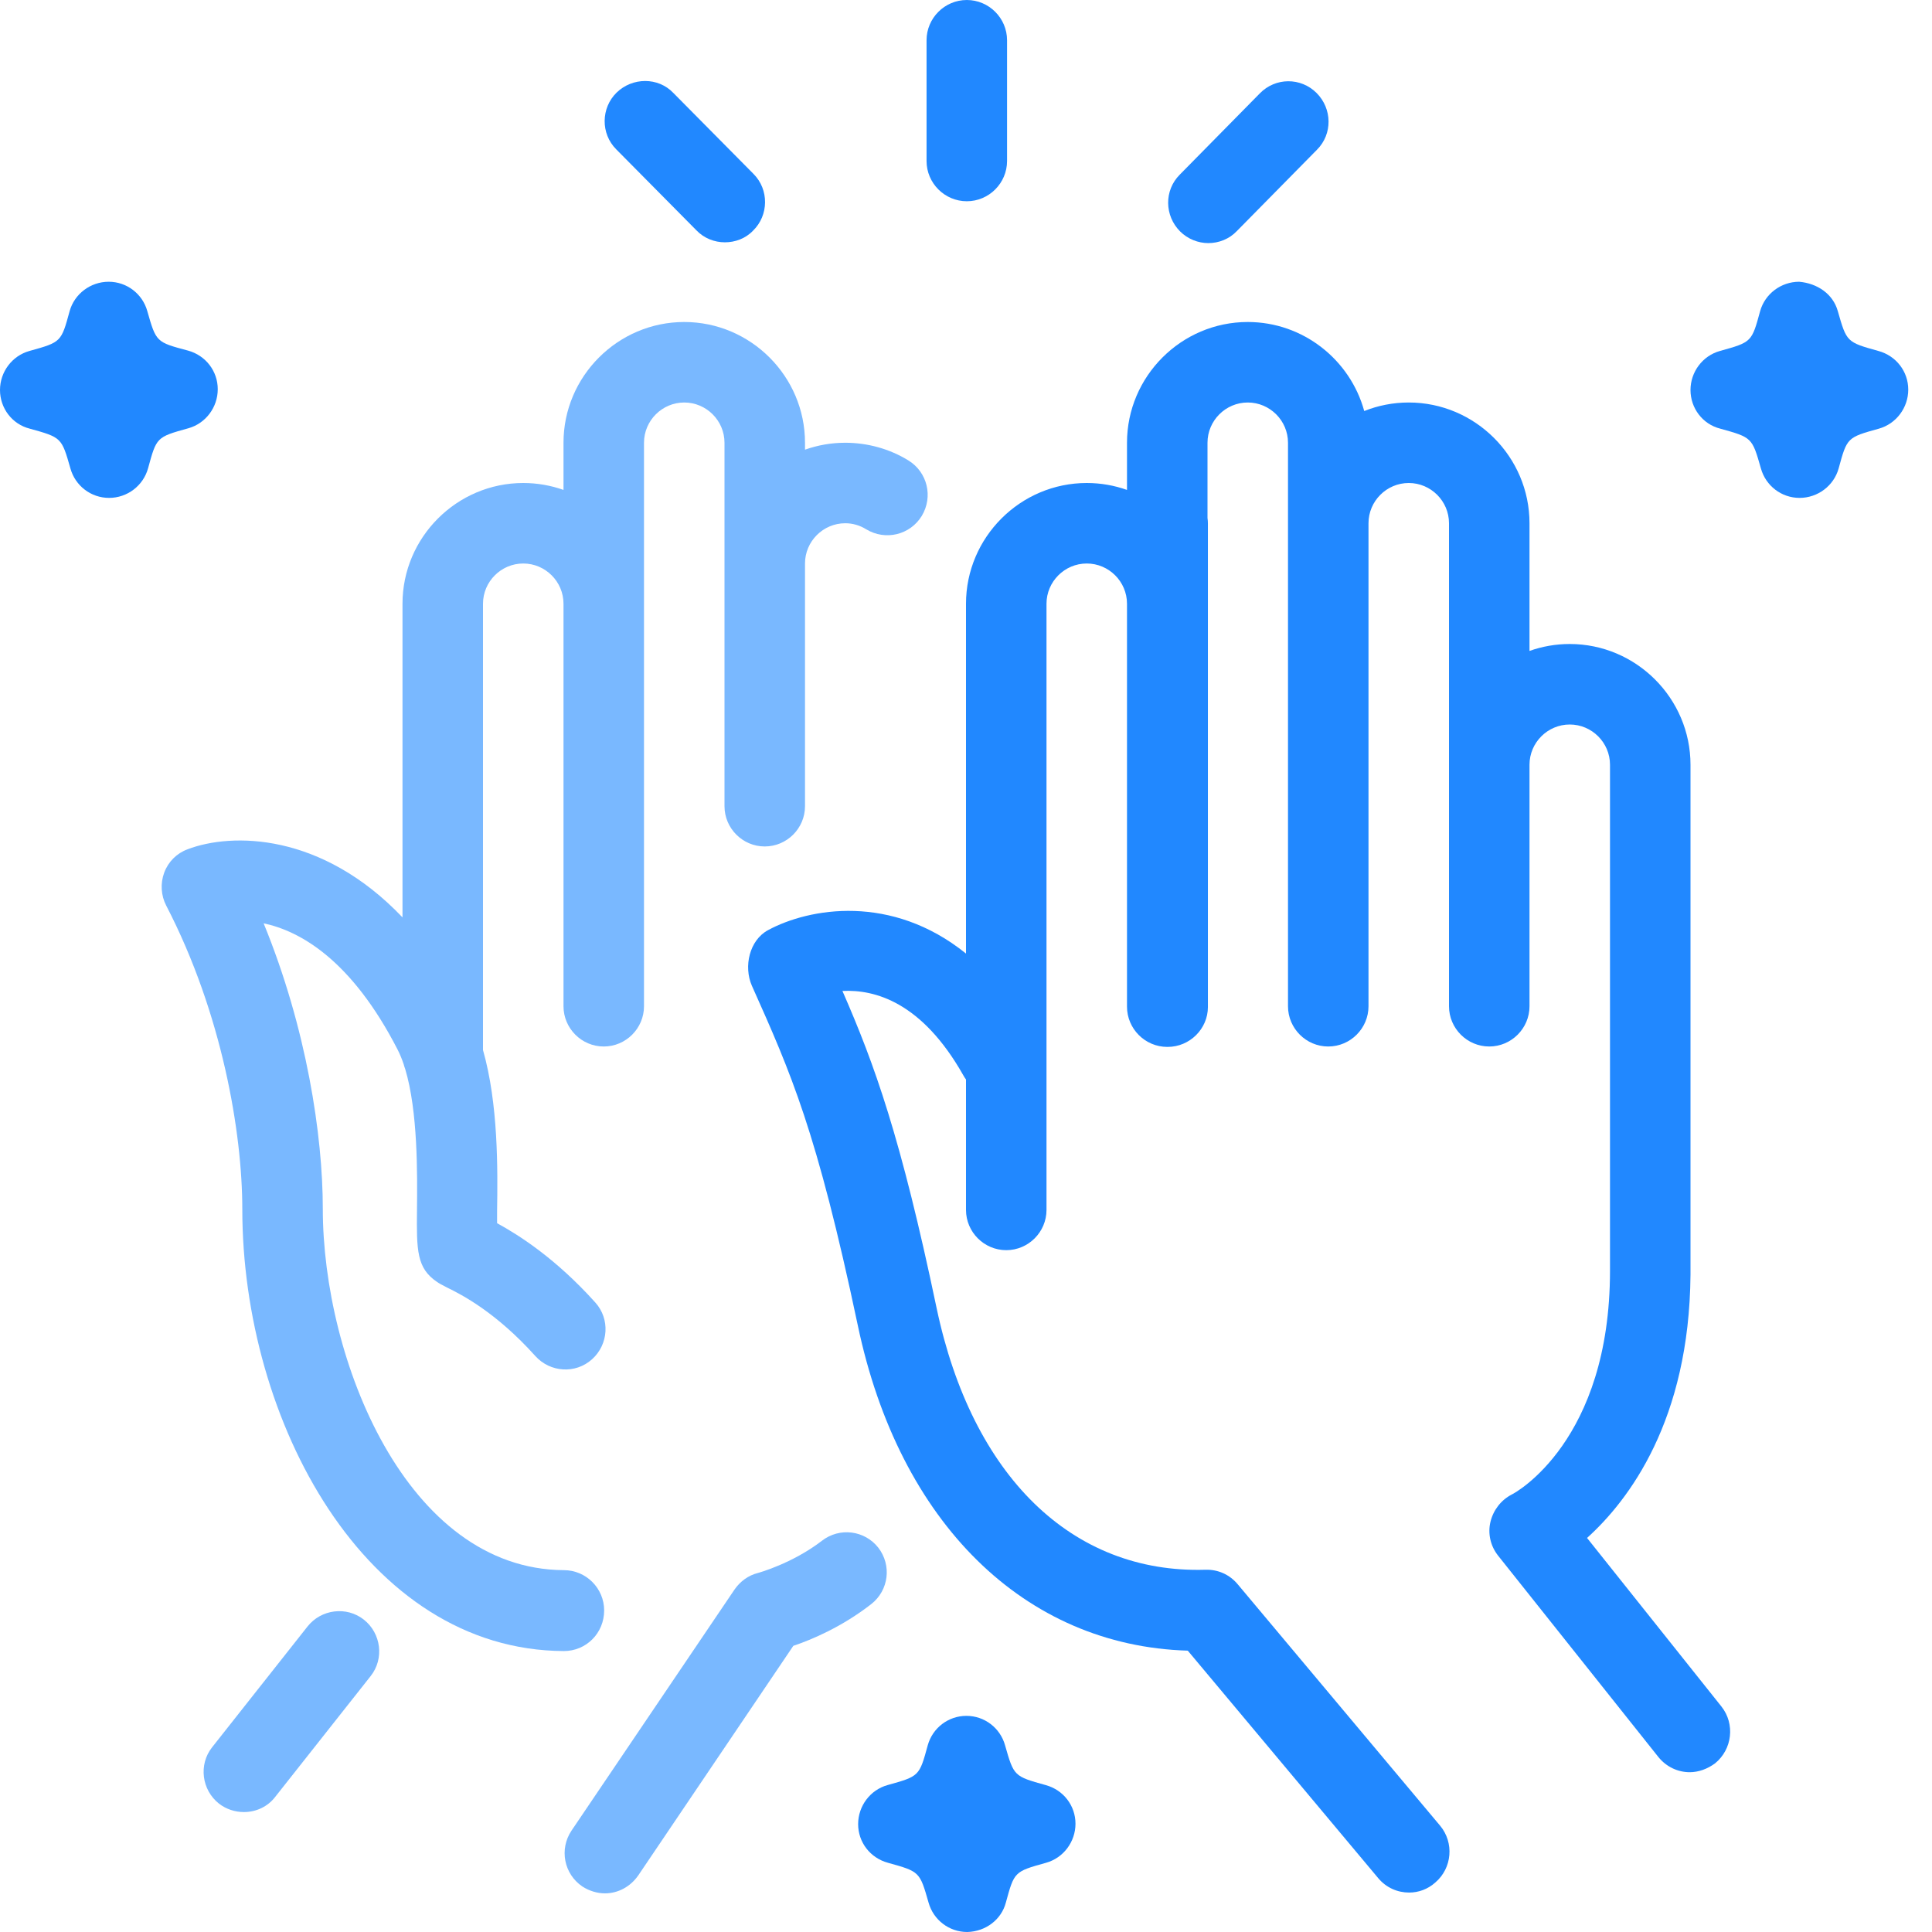
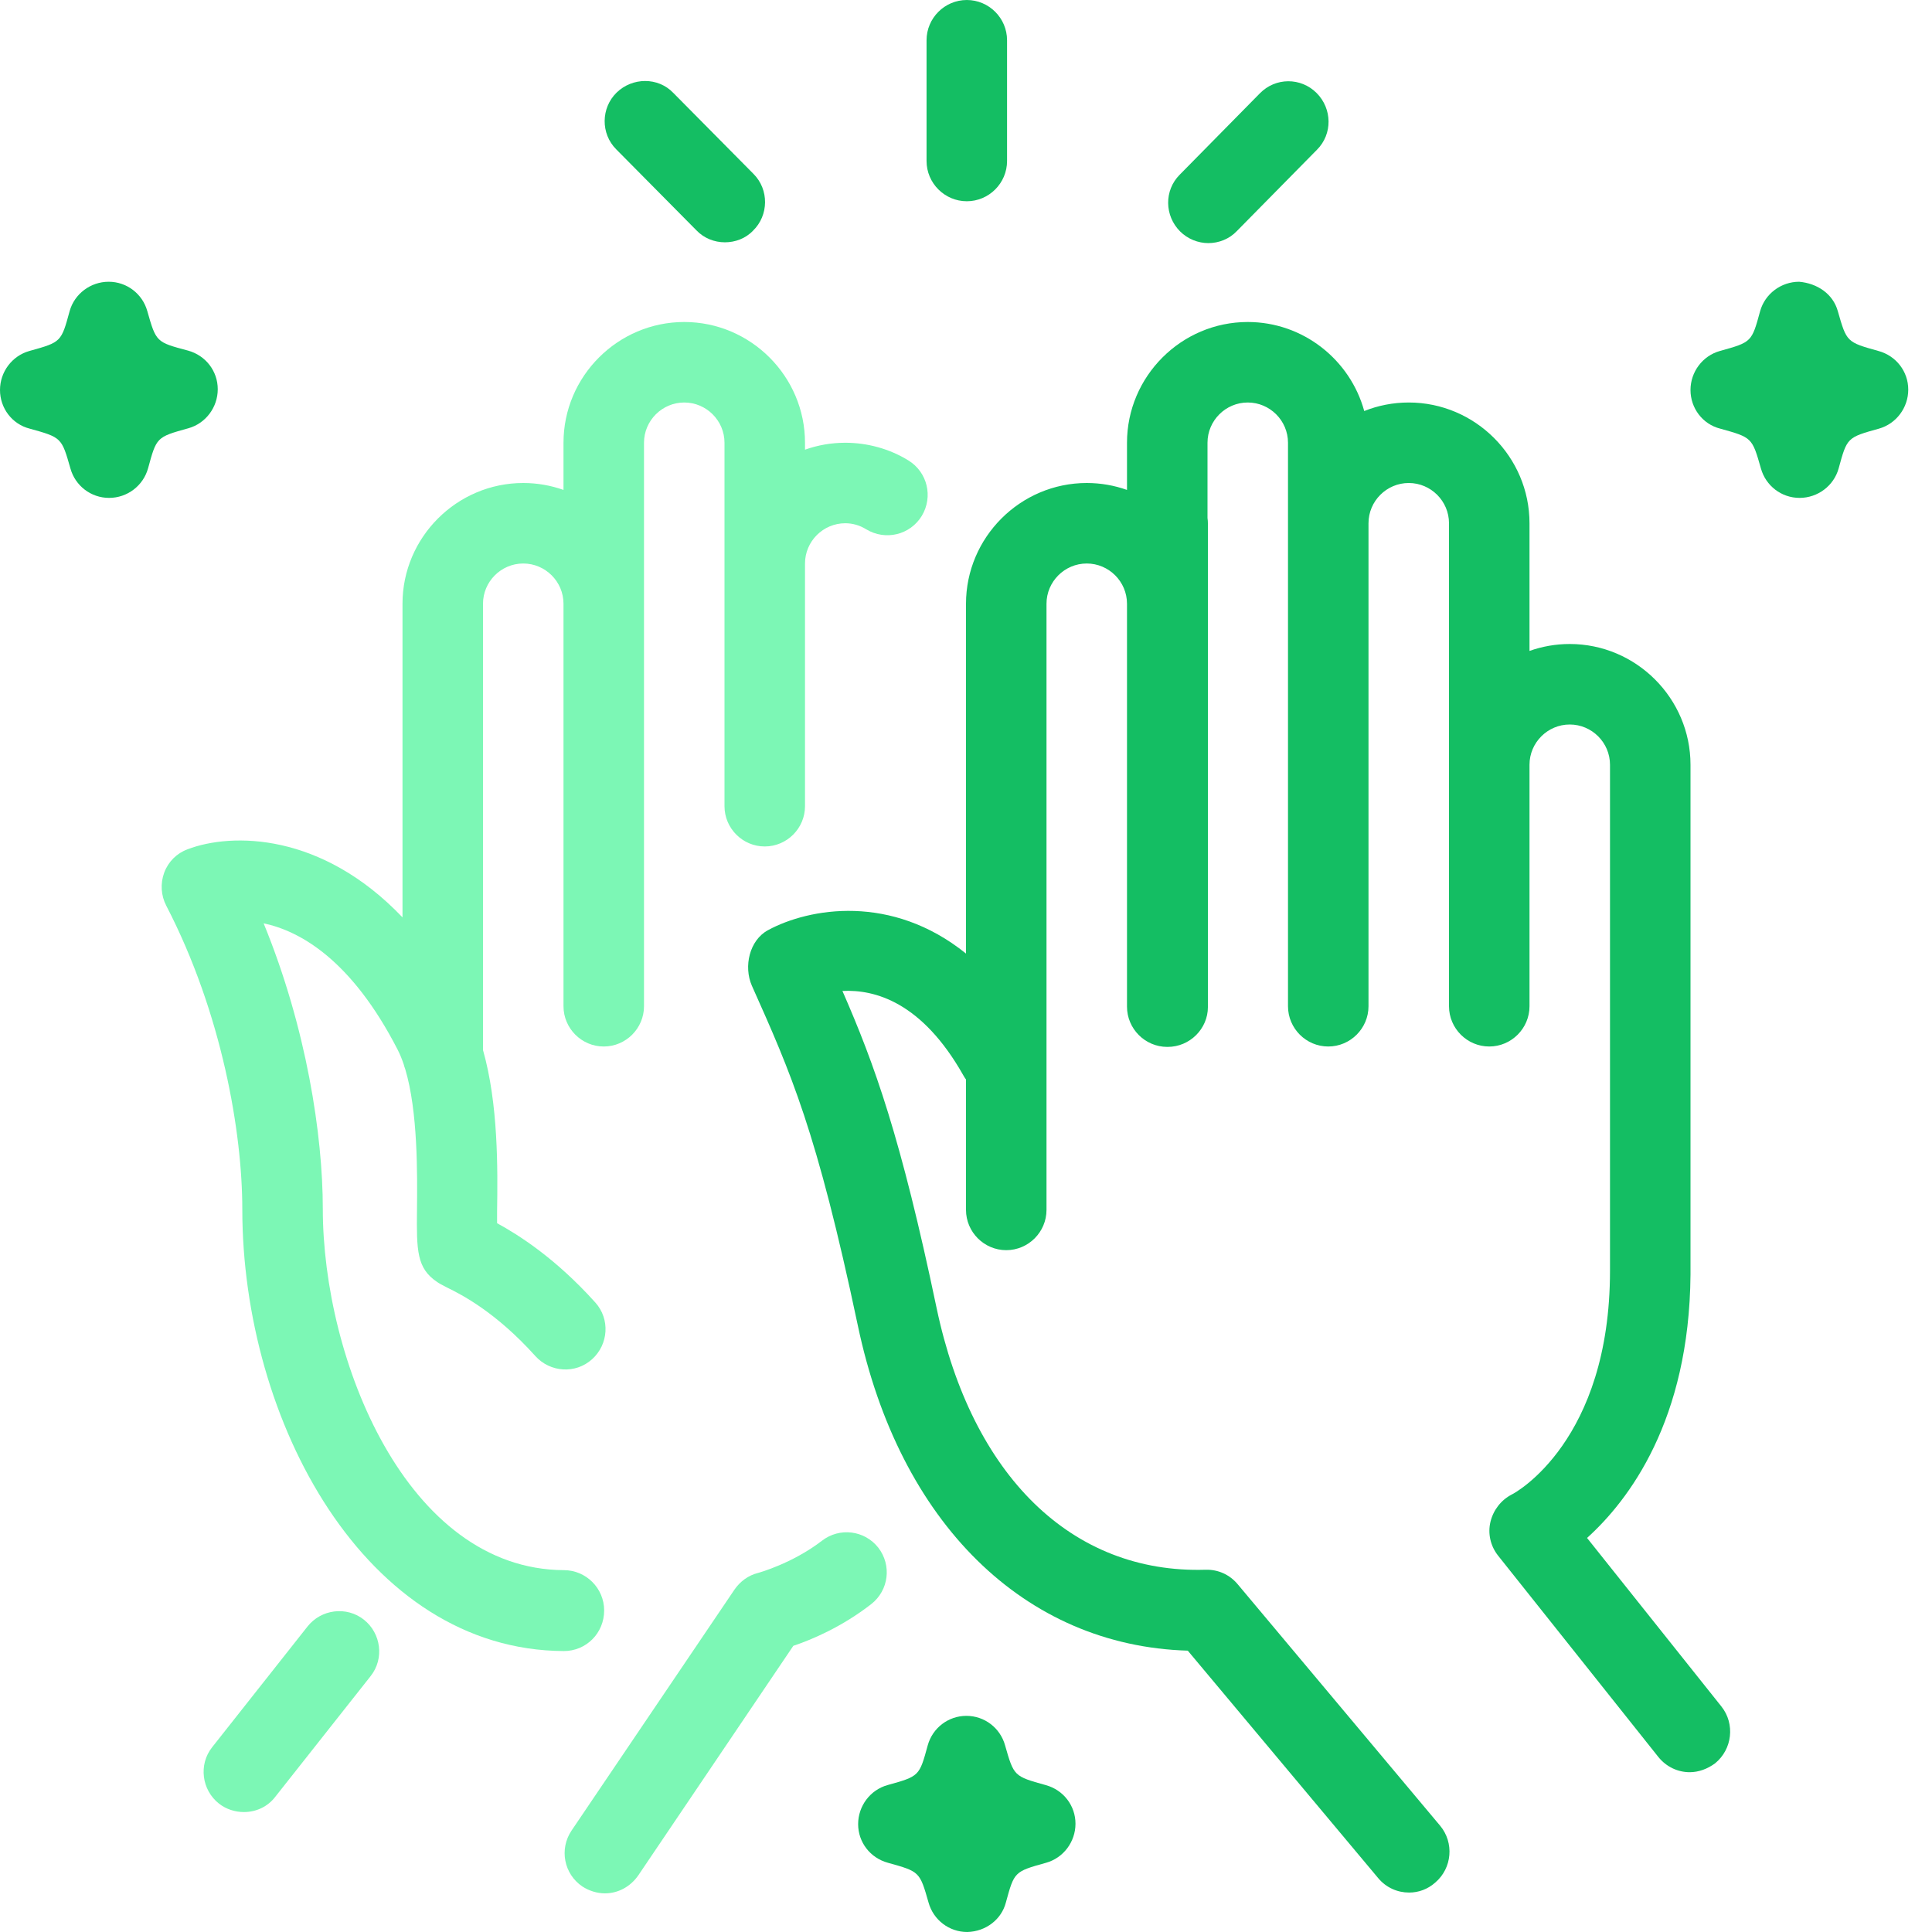
<svg xmlns="http://www.w3.org/2000/svg" width="48" height="48" fill="none" viewBox="0 0 48 48">
-   <path fill="#79B8FF" d="M15 26C14.45 26 14 25.55 14 25V15C14 14.45 13.55 14 13 14C12.45 14 12 14.45 12 15V26.088C12.382 27.432 12.366 29.052 12.35 30.1V30.39C12.9 30.69 13.81 31.27 14.79 32.36C15.16 32.77 15.12 33.4 14.71 33.77C14.3 34.14 13.67 34.1 13.3 33.69C12.33 32.61 11.48 32.17 11.11 31.99C10.99 31.93 10.9 31.88 10.86 31.85C10.35 31.51 10.35 31.06 10.36 30.07L10.36 30.062C10.369 29.169 10.384 27.613 10.067 26.559C10.052 26.521 10.04 26.482 10.03 26.443C9.986 26.312 9.936 26.19 9.88 26.08C8.73 23.84 7.45 23.13 6.55 22.94C7.62 25.55 8.02 28.22 8.02 30.03C8.02 33.78 10.1 38.99 14.01 39.01C14.56 39.01 15.01 39.46 15.01 40.01C15.01 40.58 14.56 41.02 14.01 41.02C9.08 41 6.02 35.31 6.02 30.04C6.02 28.15 5.52 25.18 4.13 22.5C4 22.25 3.98 21.95 4.08 21.68C4.18 21.41 4.39 21.2 4.66 21.1C5.762 20.681 7.991 20.683 10 22.792V15C10 13.35 11.35 12 13 12C13.35 12 13.687 12.061 14 12.172V11C14 9.35 15.35 8 17 8C18.65 8 20 9.35 20 11V11.172C20.313 11.061 20.65 11 21 11C21.55 11 22.1 11.15 22.57 11.44C23.04 11.73 23.19 12.34 22.9 12.82C22.61 13.29 22 13.44 21.52 13.15C21.36 13.05 21.18 13 21 13C20.45 13 20 13.45 20 14V20.03C20 20.58 19.55 21.03 19 21.03C18.45 21.03 18 20.58 18 20.03V11C18 10.45 17.55 10 17 10C16.45 10 16 10.45 16 11V25C16 25.55 15.55 26 15 26Z" />
-   <path fill="#79B8FF" d="M14.47 46.87C14.64 46.98 14.84 47.04 15.03 47.04C15.35 47.04 15.66 46.88 15.86 46.59L19.71 40.89C20.16 40.74 20.92 40.42 21.65 39.85C22.08 39.51 22.16 38.89 21.82 38.45C21.48 38.02 20.86 37.94 20.42 38.28C19.68 38.85 18.83 39.08 18.83 39.08C18.59 39.14 18.39 39.29 18.25 39.49L14.2 45.48C13.89 45.94 14.01 46.56 14.47 46.87Z" />
-   <path fill="#79B8FF" d="M6.06 45.02C5.84 45.02 5.62 44.95 5.44 44.81C5.01 44.47 4.93 43.84 5.27 43.41L7.64 40.41C7.98 39.98 8.61 39.9 9.04 40.24C9.47 40.58 9.55 41.21 9.21 41.64L6.84 44.64C6.65 44.89 6.36 45.02 6.06 45.02Z" />
-   <path fill="#2188FF" d="M23.02 4C23.02 4.55 23.47 5 24.02 5C24.57 5 25.02 4.55 25.02 4V1C25.02 0.45 24.57 0 24.02 0C23.47 0 23.02 0.45 23.02 1V4Z" />
-   <path fill="#2188FF" d="M29.32 5.75C29.51 5.94 29.77 6.04 30.02 6.04C30.28 6.04 30.54 5.94 30.73 5.74L32.72 3.72C33.11 3.33 33.1 2.7 32.71 2.31C32.32 1.92 31.69 1.92 31.3 2.32L29.31 4.34C28.92 4.73 28.93 5.36 29.32 5.75Z" />
-   <path fill="#2188FF" d="M18.01 6.02C17.75 6.02 17.49 5.92 17.3 5.72L15.31 3.71C14.92 3.32 14.93 2.68 15.32 2.3C15.71 1.92 16.35 1.91 16.73 2.31L18.72 4.32C19.11 4.71 19.1 5.35 18.71 5.73C18.52 5.93 18.26 6.02 18.01 6.02Z" />
-   <path fill="#2188FF" d="M34.24 46.66C34.44 46.9 34.72 47.02 35.01 47.02C35.24 47.02 35.47 46.94 35.66 46.77C36.08 46.41 36.13 45.78 35.78 45.36L30.75 39.36C30.55 39.12 30.26 38.99 29.95 39C26.63 39.1 24.15 36.67 23.27 32.5C22.38 28.25 21.73 26.45 20.93 24.62C21.73 24.58 22.9 24.89 23.93 26.71C23.951 26.749 23.975 26.785 24 26.82V30.06C24 30.61 24.45 31.06 25 31.06C25.55 31.06 26 30.61 26 30.06V15C26 14.45 26.45 14 27 14C27.55 14 28 14.45 28 15V25.01C28 25.56 28.45 26.01 29 26.01L29.005 26.01L29.01 26.01C29.56 26.01 30.01 25.56 30.01 25.02V13.01C30.01 12.962 30.007 12.915 30 12.869V11C30 10.45 30.45 10 31 10C31.55 10 32 10.45 32 11V25C32 25.55 32.45 26 33 26C33.55 26 34 25.55 34 25V13C34 12.45 34.45 12 35 12C35.55 12 36 12.45 36 13V25C36 25.55 36.45 26 37 26C37.55 26 38 25.55 38 25V19C38 18.45 38.45 18 39 18C39.55 18 40 18.45 40 19V31.57C40 35.8 37.65 37.09 37.56 37.13C37.29 37.27 37.1 37.52 37.03 37.81C36.96 38.1 37.03 38.41 37.22 38.65L41.2 43.65C41.4 43.9 41.69 44.03 41.98 44.03C42.2 44.03 42.42 43.95 42.61 43.81C43.04 43.46 43.11 42.83 42.77 42.4L39.43 38.21C40.47 37.27 41.97 35.29 42 31.67V19C42 17.35 40.65 16 39 16C38.65 16 38.313 16.061 38 16.172V13C38 11.35 36.65 10 35 10C34.61 10 34.237 10.075 33.894 10.212C33.546 8.941 32.378 8 31 8C29.35 8 28 9.35 28 11V12.172C27.687 12.061 27.35 12 27 12C25.35 12 24 13.35 24 15V23.691C22.148 22.198 20.104 22.556 19.08 23.11C18.62 23.36 18.47 24.01 18.68 24.49L18.682 24.494C19.651 26.662 20.291 28.093 21.31 32.92C22.34 37.84 25.46 40.89 29.51 41.01L34.24 46.66Z" />
-   <path fill="#2188FF" d="M1.75 11.64C1.87 12.07 2.26 12.37 2.71 12.37C3.16 12.37 3.56 12.07 3.68 11.63C3.784 11.249 3.836 11.057 3.958 10.933C4.083 10.806 4.281 10.751 4.68 10.64C5.11 10.52 5.41 10.12 5.41 9.67C5.41 9.22 5.11 8.83 4.67 8.71C4.272 8.604 4.074 8.552 3.948 8.427C3.824 8.304 3.769 8.112 3.66 7.73C3.54 7.3 3.15 7 2.7 7C2.25 7 1.85 7.3 1.73 7.73C1.626 8.111 1.574 8.303 1.452 8.427C1.327 8.554 1.129 8.609 0.73 8.72C0.3 8.84 0 9.24 0 9.69C0 10.14 0.3 10.54 0.74 10.65C1.53 10.87 1.53 10.87 1.75 11.64Z" />
-   <path fill="#2188FF" d="M44.71 12.37C44.26 12.37 43.87 12.07 43.75 11.64C43.53 10.87 43.53 10.87 42.74 10.65C42.3 10.54 42 10.14 42 9.69C42 9.24 42.3 8.84 42.73 8.72C43.129 8.609 43.327 8.554 43.452 8.427C43.574 8.303 43.626 8.111 43.73 7.73C43.85 7.3 44.25 7 44.7 7C45.15 7.04 45.54 7.3 45.66 7.73C45.88 8.5 45.88 8.5 46.67 8.72C47.11 8.84 47.41 9.23 47.41 9.68C47.41 10.13 47.11 10.53 46.68 10.65C45.89 10.87 45.89 10.87 45.68 11.64C45.56 12.07 45.16 12.37 44.71 12.37Z" />
-   <path fill="#2188FF" d="M23.07 47.27C23.19 47.7 23.58 48 24.03 48C24.49 47.99 24.88 47.69 24.99 47.27C25.094 46.889 25.146 46.697 25.268 46.573C25.393 46.446 25.591 46.391 25.99 46.28C26.42 46.16 26.72 45.76 26.72 45.31C26.72 44.86 26.42 44.47 25.98 44.35C25.19 44.13 25.19 44.13 24.97 43.36C24.85 42.93 24.46 42.63 24.01 42.63C23.56 42.63 23.17 42.93 23.05 43.36C22.84 44.13 22.84 44.13 22.05 44.35C21.62 44.47 21.32 44.87 21.32 45.32C21.32 45.77 21.62 46.16 22.06 46.28C22.459 46.391 22.656 46.446 22.782 46.572C22.906 46.696 22.961 46.889 23.07 47.27Z" />
+   <path fill="#7cf7b5" d="M15 26C14.45 26 14 25.55 14 25V15C14 14.45 13.55 14 13 14C12.45 14 12 14.45 12 15V26.088C12.382 27.432 12.366 29.052 12.35 30.1V30.39C12.9 30.69 13.81 31.27 14.79 32.36C15.16 32.77 15.12 33.4 14.71 33.77C14.3 34.14 13.67 34.1 13.3 33.69C12.33 32.61 11.48 32.17 11.11 31.99C10.99 31.93 10.9 31.88 10.86 31.85C10.35 31.51 10.35 31.06 10.36 30.07L10.36 30.062C10.369 29.169 10.384 27.613 10.067 26.559C10.052 26.521 10.04 26.482 10.03 26.443C9.986 26.312 9.936 26.19 9.88 26.08C8.73 23.84 7.45 23.13 6.55 22.94C7.62 25.55 8.02 28.22 8.02 30.03C8.02 33.78 10.1 38.99 14.01 39.01C14.56 39.01 15.01 39.46 15.01 40.01C15.01 40.58 14.56 41.02 14.01 41.02C9.08 41 6.02 35.31 6.02 30.04C6.02 28.15 5.52 25.18 4.13 22.5C4 22.25 3.98 21.95 4.08 21.68C4.18 21.41 4.39 21.2 4.66 21.1C5.762 20.681 7.991 20.683 10 22.792V15C10 13.35 11.35 12 13 12C13.35 12 13.687 12.061 14 12.172V11C14 9.35 15.35 8 17 8C18.65 8 20 9.35 20 11V11.172C20.313 11.061 20.65 11 21 11C21.55 11 22.1 11.15 22.57 11.44C23.04 11.73 23.19 12.34 22.9 12.82C22.61 13.29 22 13.44 21.52 13.15C21.36 13.05 21.18 13 21 13C20.45 13 20 13.45 20 14V20.03C20 20.58 19.55 21.03 19 21.03C18.45 21.03 18 20.58 18 20.03V11C18 10.45 17.55 10 17 10C16.45 10 16 10.45 16 11V25C16 25.55 15.55 26 15 26Z" />
+   <path fill="#7cf7b5" d="M14.47 46.87C14.64 46.98 14.84 47.04 15.03 47.04C15.35 47.04 15.66 46.88 15.86 46.59L19.71 40.89C20.16 40.74 20.92 40.42 21.65 39.85C22.08 39.51 22.16 38.89 21.82 38.45C21.48 38.02 20.86 37.94 20.42 38.28C19.68 38.85 18.83 39.08 18.83 39.08C18.59 39.14 18.39 39.29 18.25 39.49L14.2 45.48C13.89 45.94 14.01 46.56 14.47 46.87Z" />
+   <path fill="#7cf7b5" d="M6.06 45.02C5.84 45.02 5.62 44.95 5.44 44.81C5.01 44.47 4.93 43.84 5.27 43.41L7.64 40.41C7.98 39.98 8.61 39.9 9.04 40.24C9.47 40.58 9.55 41.21 9.21 41.64L6.84 44.64C6.65 44.89 6.36 45.02 6.06 45.02Z" />
+   <path fill="#14be63" d="M23.02 4C23.02 4.55 23.47 5 24.02 5C24.57 5 25.02 4.55 25.02 4V1C25.02 0.45 24.57 0 24.02 0C23.47 0 23.02 0.45 23.02 1V4Z" />
+   <path fill="#14be63" d="M29.32 5.75C29.51 5.94 29.77 6.04 30.02 6.04C30.28 6.04 30.54 5.94 30.73 5.74L32.72 3.72C33.11 3.33 33.1 2.7 32.71 2.31C32.32 1.92 31.69 1.92 31.3 2.32L29.31 4.34C28.92 4.73 28.93 5.36 29.32 5.75Z" />
+   <path fill="#14be63" d="M18.01 6.02C17.75 6.02 17.49 5.92 17.3 5.72L15.31 3.71C14.92 3.32 14.93 2.68 15.32 2.3C15.71 1.92 16.35 1.91 16.73 2.31L18.72 4.32C19.11 4.71 19.1 5.35 18.71 5.73C18.52 5.93 18.26 6.02 18.01 6.02Z" />
+   <path fill="#14be63" d="M34.24 46.66C34.44 46.9 34.72 47.02 35.01 47.02C35.24 47.02 35.47 46.94 35.66 46.77C36.08 46.41 36.13 45.78 35.78 45.36L30.75 39.36C30.55 39.12 30.26 38.99 29.95 39C26.63 39.1 24.15 36.67 23.27 32.5C22.38 28.25 21.73 26.45 20.93 24.62C21.73 24.58 22.9 24.89 23.93 26.71C23.951 26.749 23.975 26.785 24 26.82V30.06C24 30.61 24.45 31.06 25 31.06C25.55 31.06 26 30.61 26 30.06V15C26 14.45 26.45 14 27 14C27.55 14 28 14.45 28 15V25.01C28 25.56 28.45 26.01 29 26.01L29.005 26.01L29.01 26.01C29.56 26.01 30.01 25.56 30.01 25.02V13.01C30.01 12.962 30.007 12.915 30 12.869V11C30 10.45 30.45 10 31 10C31.55 10 32 10.45 32 11V25C32 25.55 32.45 26 33 26C33.55 26 34 25.55 34 25V13C34 12.45 34.45 12 35 12C35.55 12 36 12.45 36 13V25C36 25.55 36.45 26 37 26C37.55 26 38 25.55 38 25V19C38 18.45 38.45 18 39 18C39.55 18 40 18.45 40 19V31.57C40 35.8 37.65 37.09 37.56 37.13C37.29 37.27 37.1 37.52 37.03 37.81C36.96 38.1 37.03 38.41 37.22 38.65L41.2 43.65C41.4 43.9 41.69 44.03 41.98 44.03C42.2 44.03 42.42 43.95 42.61 43.81C43.04 43.46 43.11 42.83 42.77 42.4L39.43 38.21C40.47 37.27 41.97 35.29 42 31.67V19C42 17.35 40.65 16 39 16C38.65 16 38.313 16.061 38 16.172V13C38 11.35 36.65 10 35 10C34.61 10 34.237 10.075 33.894 10.212C33.546 8.941 32.378 8 31 8C29.35 8 28 9.35 28 11V12.172C27.687 12.061 27.35 12 27 12C25.35 12 24 13.35 24 15V23.691C22.148 22.198 20.104 22.556 19.08 23.11C18.62 23.36 18.47 24.01 18.68 24.49L18.682 24.494C19.651 26.662 20.291 28.093 21.31 32.92C22.34 37.84 25.46 40.89 29.51 41.01L34.24 46.66Z" />
+   <path fill="#14be63" d="M1.75 11.64C1.87 12.07 2.26 12.37 2.71 12.37C3.16 12.37 3.56 12.07 3.68 11.63C3.784 11.249 3.836 11.057 3.958 10.933C4.083 10.806 4.281 10.751 4.68 10.64C5.11 10.52 5.41 10.12 5.41 9.67C5.41 9.22 5.11 8.83 4.67 8.71C4.272 8.604 4.074 8.552 3.948 8.427C3.824 8.304 3.769 8.112 3.66 7.73C3.54 7.3 3.15 7 2.7 7C2.25 7 1.85 7.3 1.73 7.73C1.626 8.111 1.574 8.303 1.452 8.427C1.327 8.554 1.129 8.609 0.73 8.72C0.3 8.84 0 9.24 0 9.69C0 10.14 0.3 10.54 0.74 10.65C1.53 10.87 1.53 10.87 1.75 11.64Z" />
+   <path fill="#14be63" d="M44.71 12.37C44.26 12.37 43.87 12.07 43.75 11.64C43.53 10.87 43.53 10.87 42.74 10.65C42.3 10.54 42 10.14 42 9.69C42 9.24 42.3 8.84 42.73 8.72C43.129 8.609 43.327 8.554 43.452 8.427C43.574 8.303 43.626 8.111 43.73 7.73C43.85 7.3 44.25 7 44.7 7C45.15 7.04 45.54 7.3 45.66 7.73C45.88 8.5 45.88 8.5 46.67 8.72C47.11 8.84 47.41 9.23 47.41 9.68C47.41 10.13 47.11 10.53 46.68 10.65C45.89 10.87 45.89 10.87 45.68 11.64C45.56 12.07 45.16 12.37 44.71 12.37Z" />
+   <path fill="#14be63" d="M23.07 47.27C23.19 47.7 23.58 48 24.03 48C24.49 47.99 24.88 47.69 24.99 47.27C25.094 46.889 25.146 46.697 25.268 46.573C25.393 46.446 25.591 46.391 25.99 46.28C26.42 46.16 26.72 45.76 26.72 45.31C26.72 44.86 26.42 44.47 25.98 44.35C25.19 44.13 25.19 44.13 24.97 43.36C24.85 42.93 24.46 42.63 24.01 42.63C23.56 42.63 23.17 42.93 23.05 43.36C22.84 44.13 22.84 44.13 22.05 44.35C21.62 44.47 21.32 44.87 21.32 45.32C21.32 45.77 21.62 46.16 22.06 46.28C22.459 46.391 22.656 46.446 22.782 46.572C22.906 46.696 22.961 46.889 23.07 47.27Z" />
</svg>
